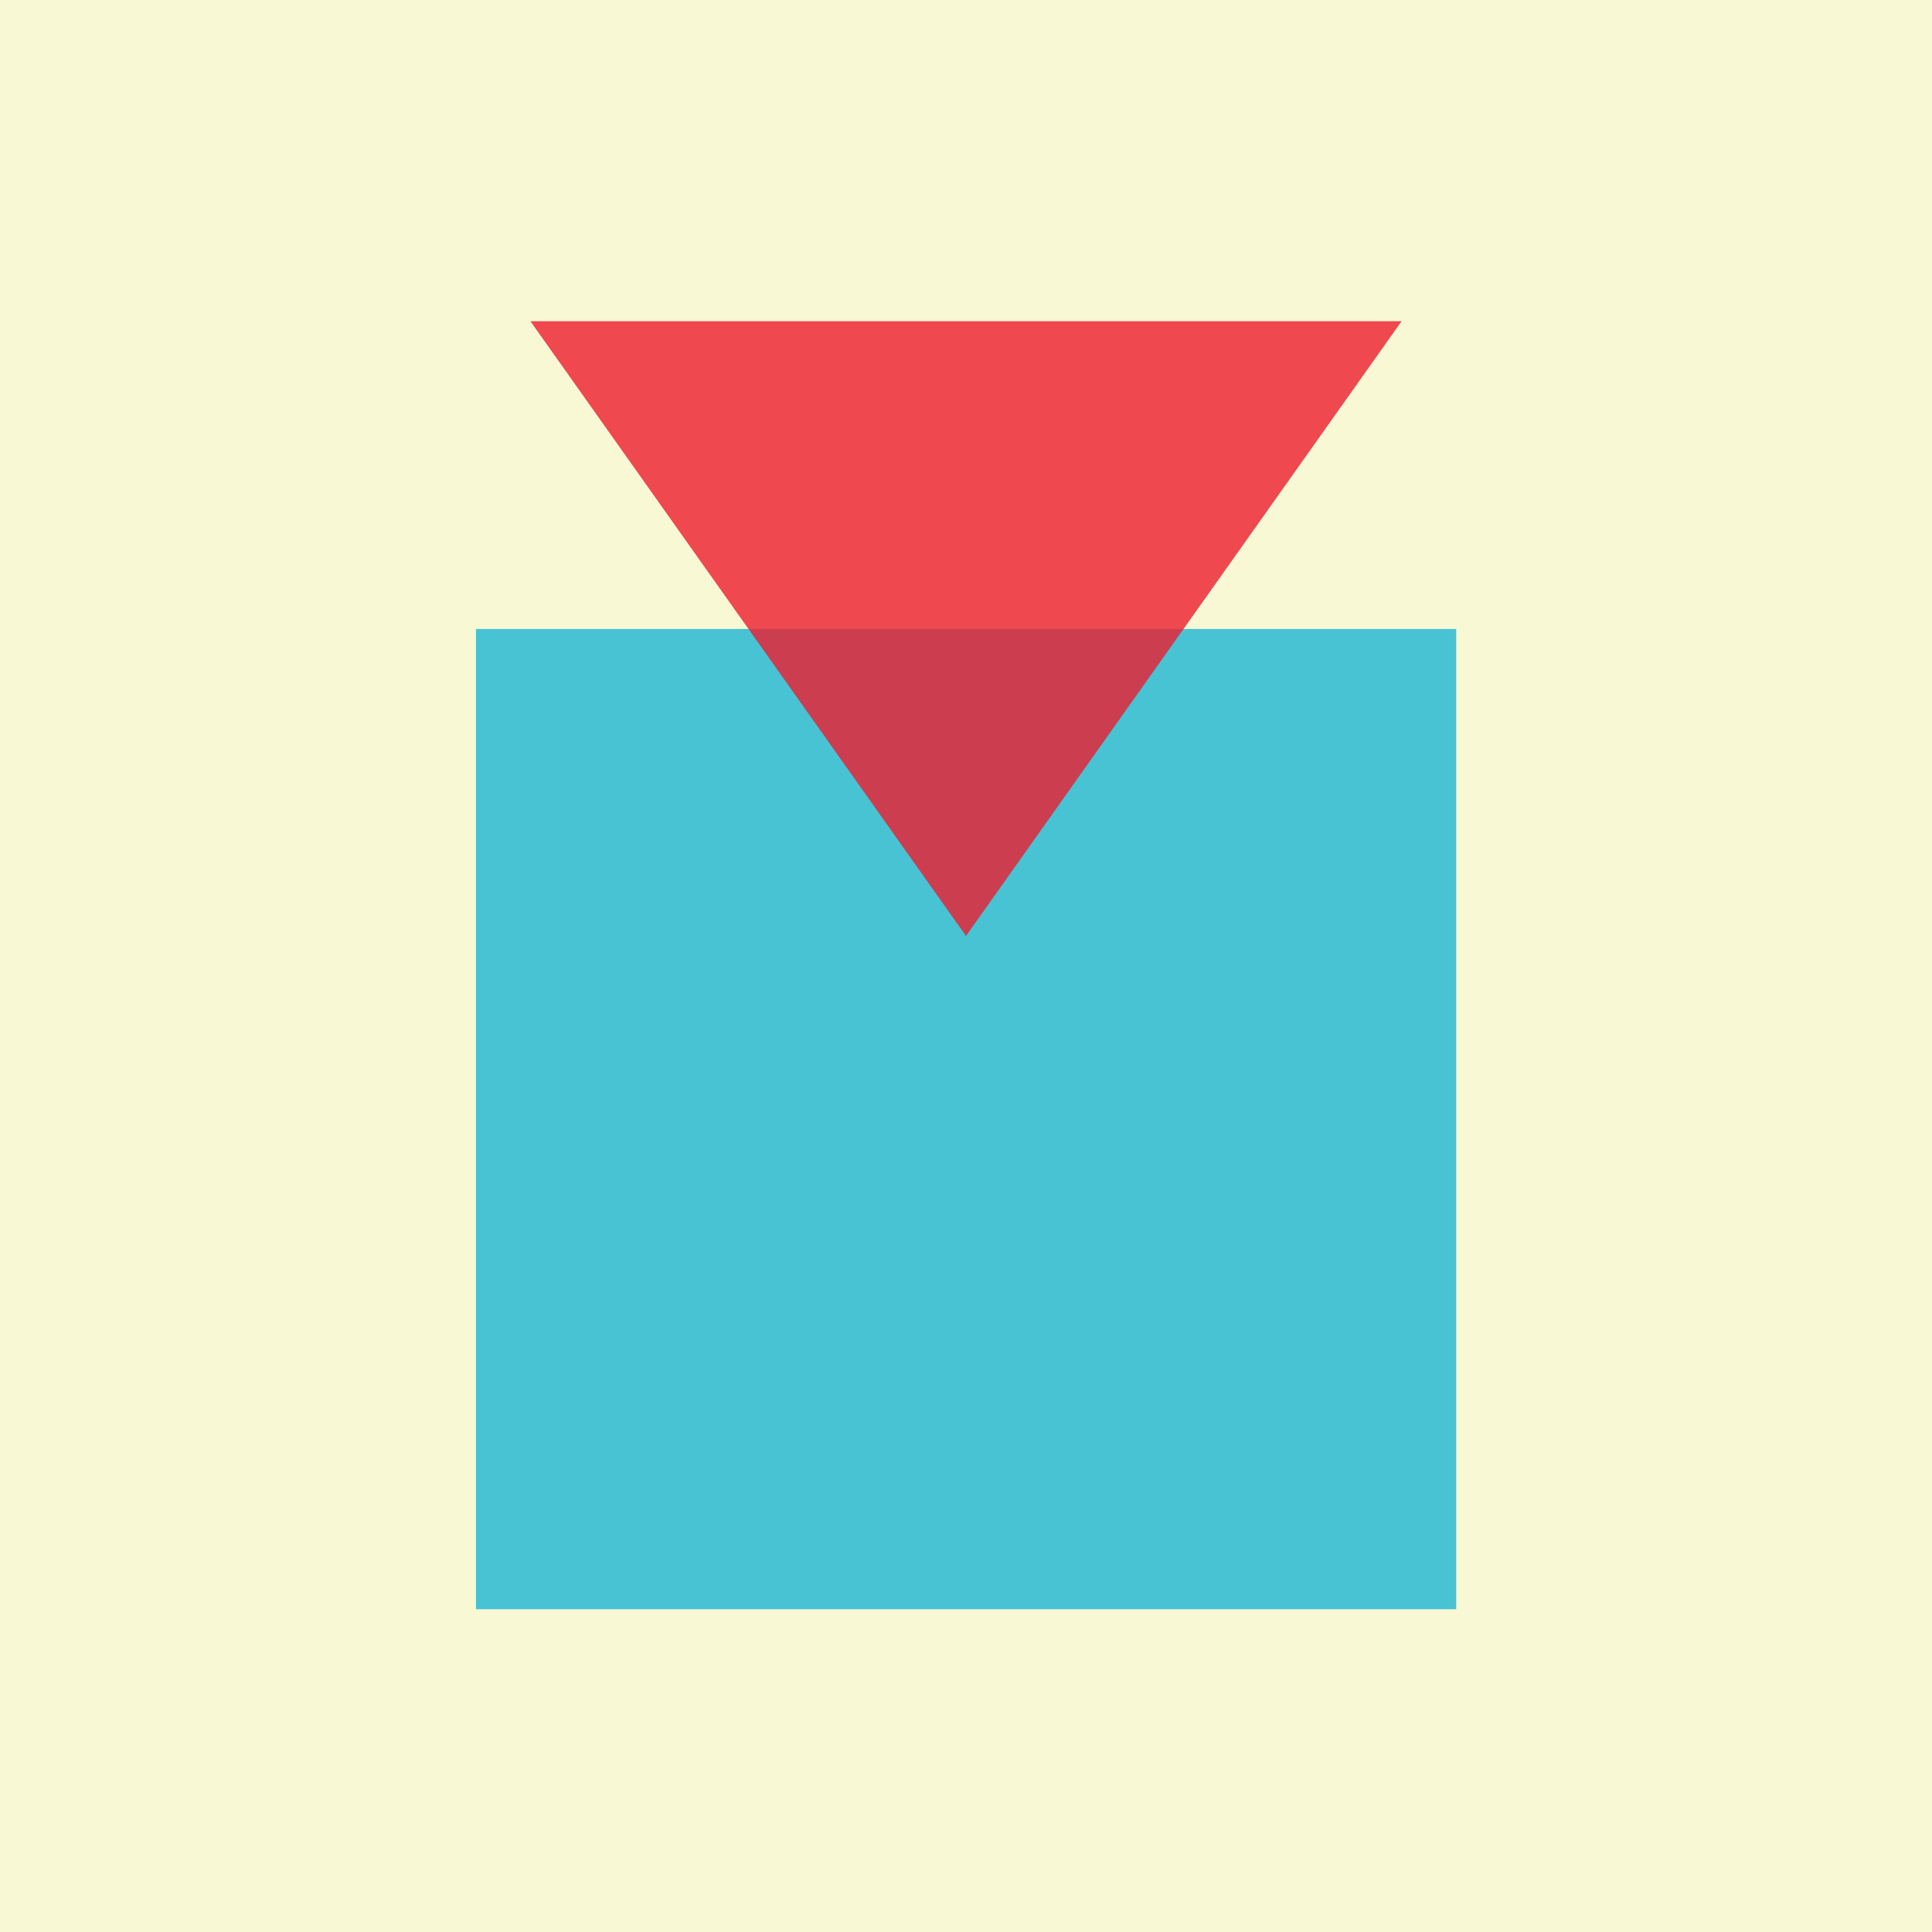
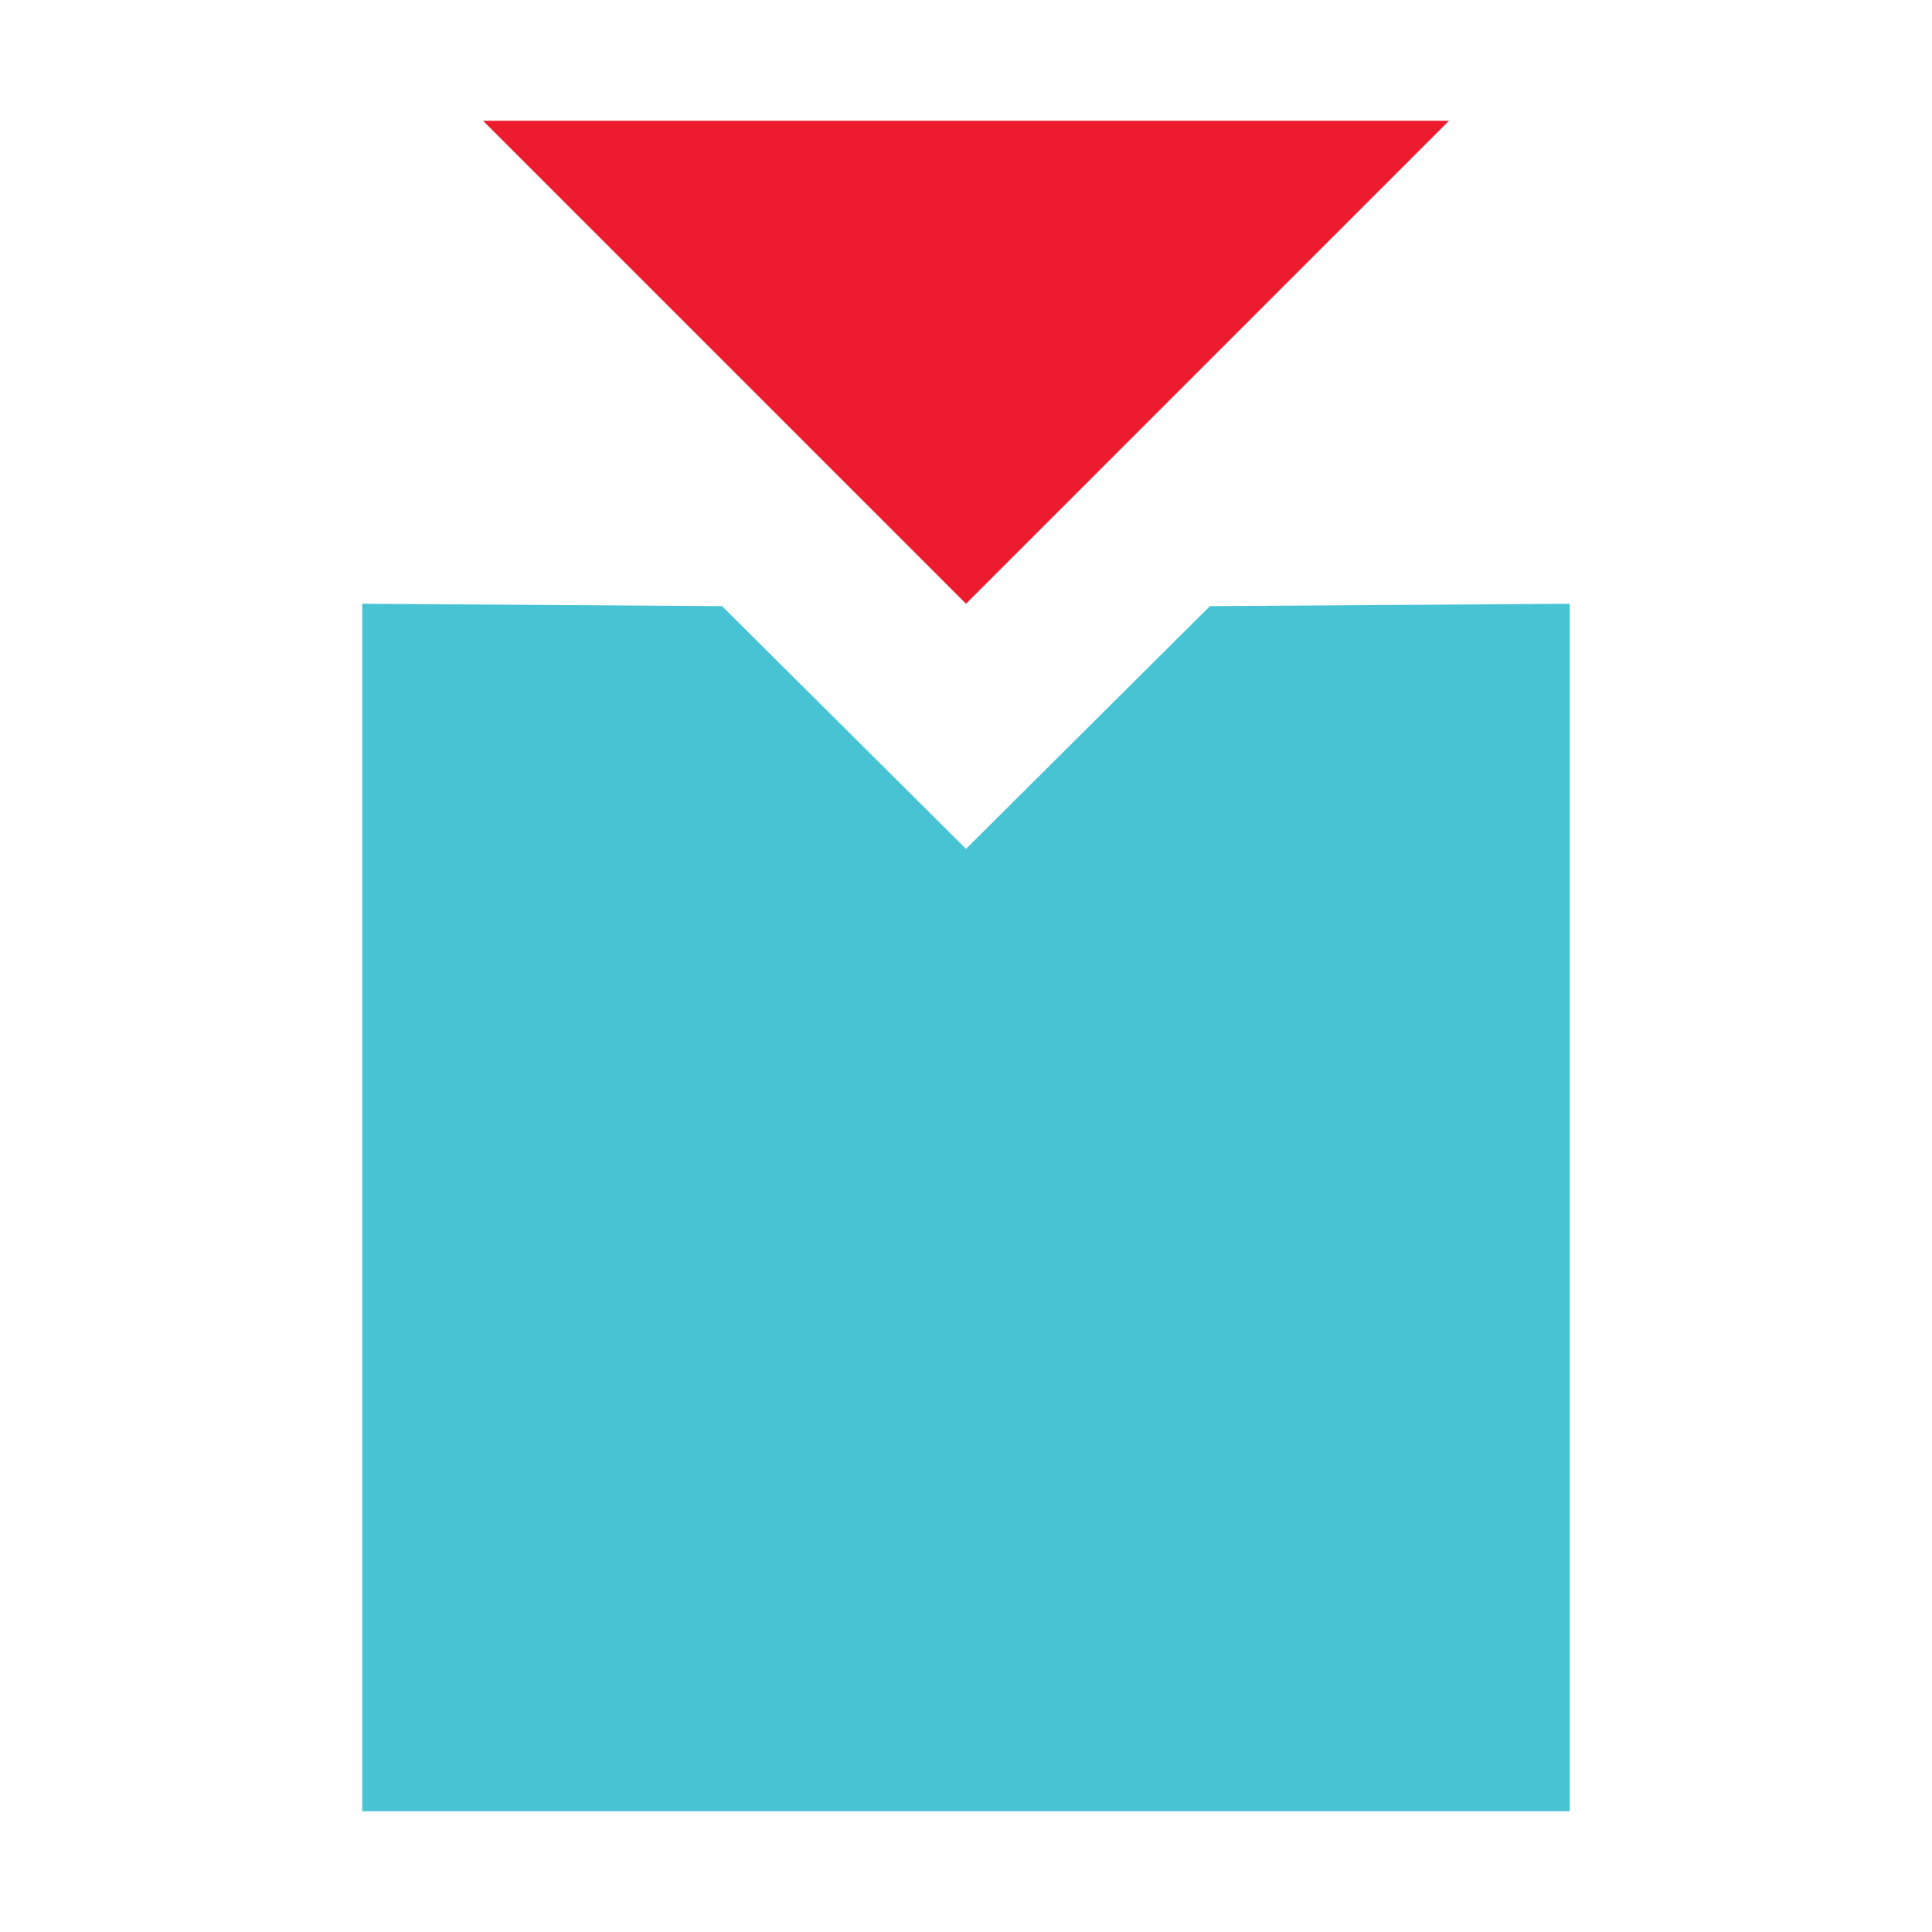
- <svg xmlns="http://www.w3.org/2000/svg" id="Layer_1" data-name="Layer 1" viewBox="0 0 99 99">
+ <svg xmlns="http://www.w3.org/2000/svg" id="Layer_1" data-name="Layer 1" viewBox="0 0 16 16">
  <defs>
-     <style>.cls-1{fill:#f8f8d4;}.cls-2{fill:#47c3d3;}.cls-3{fill:#ed1b2e;opacity:0.8;}</style>
+     <style>.cls-1{fill:#47c3d3;}.cls-2{fill:#ed1b2e;}</style>
  </defs>
-   <rect class="cls-1" x="-8" y="-6" width="109.67" height="109.67" />
-   <rect class="cls-2" x="24.39" y="32.23" width="50.23" height="50.23" />
-   <polygon class="cls-3" points="49.5 47.96 71.82 16.46 27.18 16.46 49.5 47.96" />
+   <polygon class="cls-1" points="10.02 5.02 8 7.03 5.98 5.02 3 5 3 15 13 15 13 5 10.02 5.02" />
+   <polygon class="cls-2" points="12 1 8 5 4 1 12 1" />
</svg>
